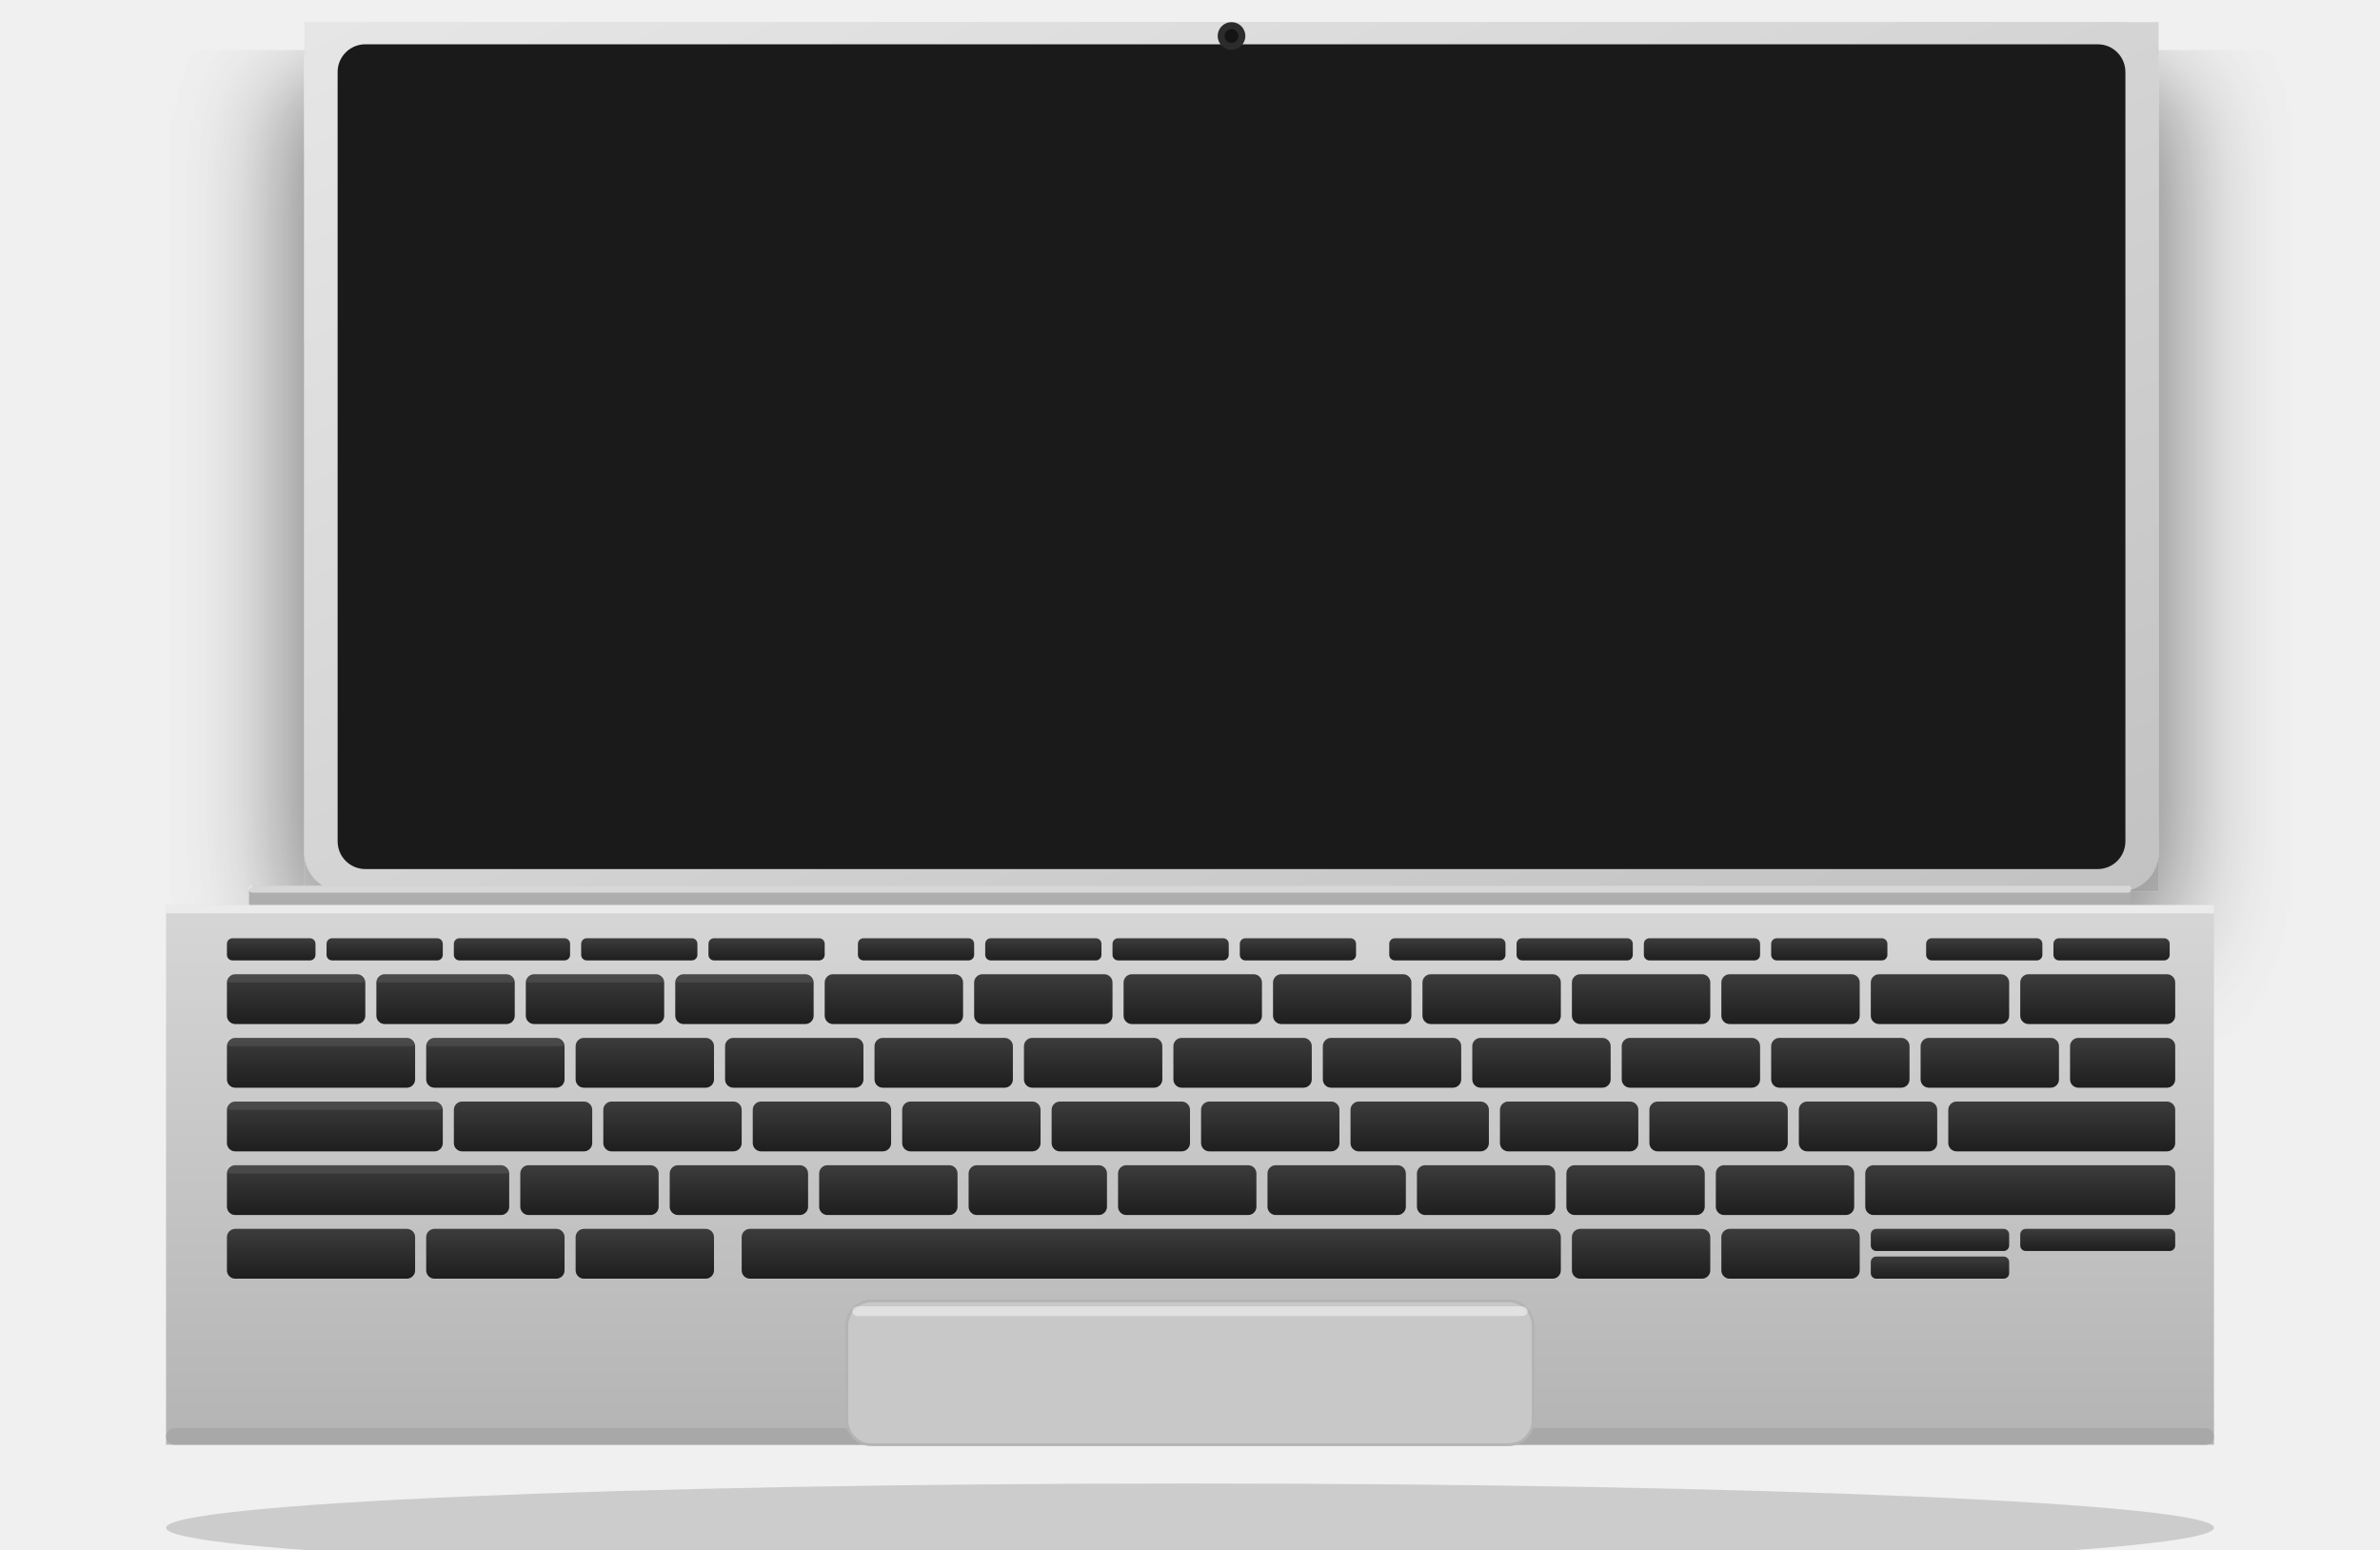
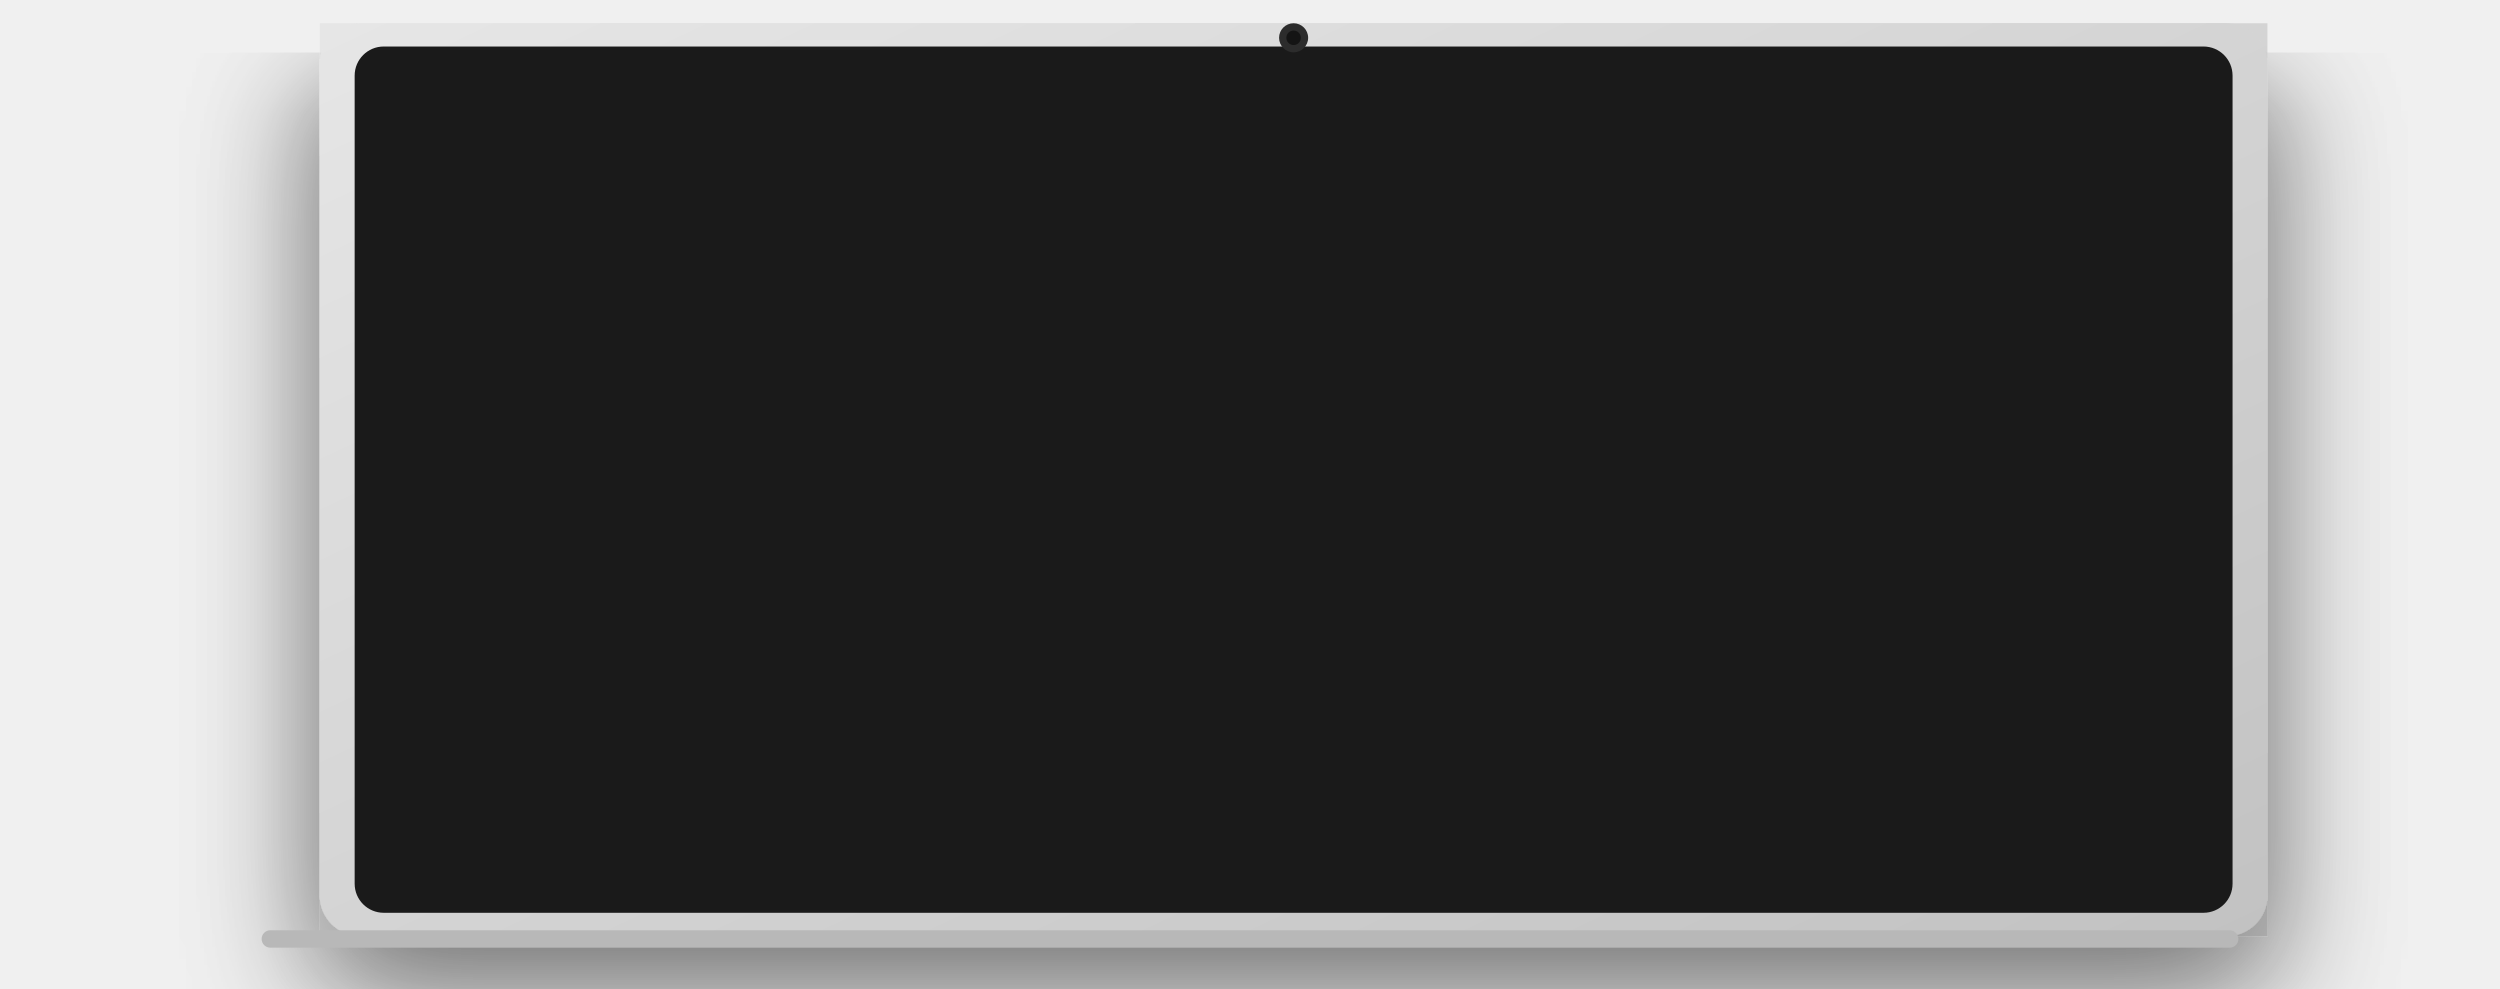
- <svg xmlns="http://www.w3.org/2000/svg" viewBox="0 0 860 560">
+ <svg xmlns="http://www.w3.org/2000/svg" viewBox="0 0 860 340">
  <defs>
    <linearGradient id="g-lid" x1="0%" y1="0%" x2="100%" y2="100%">
      <stop offset="0%" stop-color="#E6E6E6" />
      <stop offset="100%" stop-color="#C2C2C2" />
    </linearGradient>
    <linearGradient id="g-base" x1="0%" y1="0%" x2="0%" y2="100%">
      <stop offset="0%" stop-color="#D6D6D6" />
      <stop offset="100%" stop-color="#B4B4B4" />
    </linearGradient>
    <linearGradient id="g-key" x1="0%" y1="0%" x2="0%" y2="100%">
      <stop offset="0%" stop-color="#3C3C3C" />
      <stop offset="100%" stop-color="#1E1E1E" />
    </linearGradient>
    <filter id="sh" x="-8%" y="-5%" width="116%" height="125%">
      <feDropShadow dx="0" dy="18" stdDeviation="22" flood-color="rgba(0,0,0,0.32)" />
    </filter>
  </defs>
  <ellipse cx="430" cy="552" rx="370" ry="16" fill="rgba(0,0,0,0.15)" />
  <polygon points="110,8 780,8 780,322 110,322" fill="url(#g-lid)" filter="url(#sh)" rx="14" />
  <rect x="110" y="8" width="670" height="314" rx="14" fill="url(#g-lid)" filter="url(#sh)" />
  <rect x="122" y="16" width="646" height="298" rx="10" fill="#1A1A1A" />
  <rect x="136" y="26" width="618" height="278" rx="5" fill="white" opacity="0" />
  <circle cx="445" cy="13" r="5" fill="#2C2C2C" />
  <circle cx="445" cy="13" r="2.5" fill="#141414" />
-   <rect x="90" y="320" width="680" height="9" rx="2" fill="#AEAEAE" />
-   <rect x="90" y="320" width="680" height="2.5" rx="1" fill="rgba(255,255,255,0.5)" />
-   <rect x="60" y="327" width="740" height="195" rx="0 0 14 14" fill="url(#g-base)" />
-   <rect x="60" y="516" width="740" height="6" rx="3" fill="#A8A8A8" />
-   <rect x="60" y="327" width="740" height="3" fill="rgba(255,255,255,0.5)" />
-   <g fill="url(#g-key)">
-     <rect x="82" y="339" width="32" height="8" rx="2" />
-     <rect x="118" y="339" width="42" height="8" rx="2" />
-     <rect x="164" y="339" width="42" height="8" rx="2" />
-     <rect x="210" y="339" width="42" height="8" rx="2" />
-     <rect x="256" y="339" width="42" height="8" rx="2" />
-     <rect x="310" y="339" width="42" height="8" rx="2" />
-     <rect x="356" y="339" width="42" height="8" rx="2" />
-     <rect x="402" y="339" width="42" height="8" rx="2" />
-     <rect x="448" y="339" width="42" height="8" rx="2" />
-     <rect x="502" y="339" width="42" height="8" rx="2" />
-     <rect x="548" y="339" width="42" height="8" rx="2" />
-     <rect x="594" y="339" width="42" height="8" rx="2" />
-     <rect x="640" y="339" width="42" height="8" rx="2" />
-     <rect x="696" y="339" width="42" height="8" rx="2" />
-     <rect x="742" y="339" width="42" height="8" rx="2" />
-   </g>
-   <g fill="url(#g-key)">
-     <rect x="82" y="352" width="50" height="18" rx="3" />
-     <rect x="136" y="352" width="50" height="18" rx="3" />
-     <rect x="190" y="352" width="50" height="18" rx="3" />
-     <rect x="244" y="352" width="50" height="18" rx="3" />
-     <rect x="298" y="352" width="50" height="18" rx="3" />
-     <rect x="352" y="352" width="50" height="18" rx="3" />
-     <rect x="406" y="352" width="50" height="18" rx="3" />
-     <rect x="460" y="352" width="50" height="18" rx="3" />
-     <rect x="514" y="352" width="50" height="18" rx="3" />
-     <rect x="568" y="352" width="50" height="18" rx="3" />
-     <rect x="622" y="352" width="50" height="18" rx="3" />
-     <rect x="676" y="352" width="50" height="18" rx="3" />
-     <rect x="730" y="352" width="56" height="18" rx="3" />
-   </g>
-   <g fill="url(#g-key)">
-     <rect x="82" y="375" width="68" height="18" rx="3" />
-     <rect x="154" y="375" width="50" height="18" rx="3" />
-     <rect x="208" y="375" width="50" height="18" rx="3" />
-     <rect x="262" y="375" width="50" height="18" rx="3" />
-     <rect x="316" y="375" width="50" height="18" rx="3" />
-     <rect x="370" y="375" width="50" height="18" rx="3" />
-     <rect x="424" y="375" width="50" height="18" rx="3" />
-     <rect x="478" y="375" width="50" height="18" rx="3" />
-     <rect x="532" y="375" width="50" height="18" rx="3" />
-     <rect x="586" y="375" width="50" height="18" rx="3" />
-     <rect x="640" y="375" width="50" height="18" rx="3" />
-     <rect x="694" y="375" width="50" height="18" rx="3" />
-     <rect x="748" y="375" width="38" height="18" rx="3" />
-   </g>
-   <g fill="url(#g-key)">
-     <rect x="82" y="398" width="78" height="18" rx="3" />
-     <rect x="164" y="398" width="50" height="18" rx="3" />
-     <rect x="218" y="398" width="50" height="18" rx="3" />
-     <rect x="272" y="398" width="50" height="18" rx="3" />
-     <rect x="326" y="398" width="50" height="18" rx="3" />
-     <rect x="380" y="398" width="50" height="18" rx="3" />
-     <rect x="434" y="398" width="50" height="18" rx="3" />
-     <rect x="488" y="398" width="50" height="18" rx="3" />
-     <rect x="542" y="398" width="50" height="18" rx="3" />
-     <rect x="596" y="398" width="50" height="18" rx="3" />
-     <rect x="650" y="398" width="50" height="18" rx="3" />
-     <rect x="704" y="398" width="82" height="18" rx="3" />
-   </g>
-   <g fill="url(#g-key)">
-     <rect x="82" y="421" width="102" height="18" rx="3" />
-     <rect x="188" y="421" width="50" height="18" rx="3" />
-     <rect x="242" y="421" width="50" height="18" rx="3" />
-     <rect x="296" y="421" width="50" height="18" rx="3" />
-     <rect x="350" y="421" width="50" height="18" rx="3" />
-     <rect x="404" y="421" width="50" height="18" rx="3" />
-     <rect x="458" y="421" width="50" height="18" rx="3" />
-     <rect x="512" y="421" width="50" height="18" rx="3" />
-     <rect x="566" y="421" width="50" height="18" rx="3" />
-     <rect x="620" y="421" width="50" height="18" rx="3" />
-     <rect x="674" y="421" width="112" height="18" rx="3" />
-   </g>
-   <g fill="url(#g-key)">
-     <rect x="82" y="444" width="68" height="18" rx="3" />
-     <rect x="154" y="444" width="50" height="18" rx="3" />
-     <rect x="208" y="444" width="50" height="18" rx="3" />
-     <rect x="268" y="444" width="296" height="18" rx="3" />
-     <rect x="568" y="444" width="50" height="18" rx="3" />
-     <rect x="622" y="444" width="50" height="18" rx="3" />
-     <rect x="676" y="444" width="50" height="8" rx="2" />
-     <rect x="730" y="444" width="56" height="8" rx="2" />
-     <rect x="676" y="454" width="50" height="8" rx="2" />
-   </g>
-   <g fill="white" opacity="0.08">
-     <rect x="82" y="352" width="50" height="3" rx="1" />
-     <rect x="136" y="352" width="50" height="3" rx="1" />
-     <rect x="190" y="352" width="50" height="3" rx="1" />
-     <rect x="244" y="352" width="50" height="3" rx="1" />
-     <rect x="82" y="375" width="68" height="3" rx="1" />
-     <rect x="154" y="375" width="50" height="3" rx="1" />
-     <rect x="82" y="398" width="78" height="3" rx="1" />
-     <rect x="82" y="421" width="102" height="3" rx="1" />
-   </g>
-   <rect x="306" y="470" width="248" height="52" rx="9" fill="#C8C8C8" stroke="#B4B4B4" stroke-width="1" />
-   <rect x="308" y="472" width="244" height="3.5" rx="2" fill="rgba(255,255,255,0.45)" />
+   <rect x="90" y="320" width="680" height="6" rx="3" fill="#B8B8B8" />
</svg>
